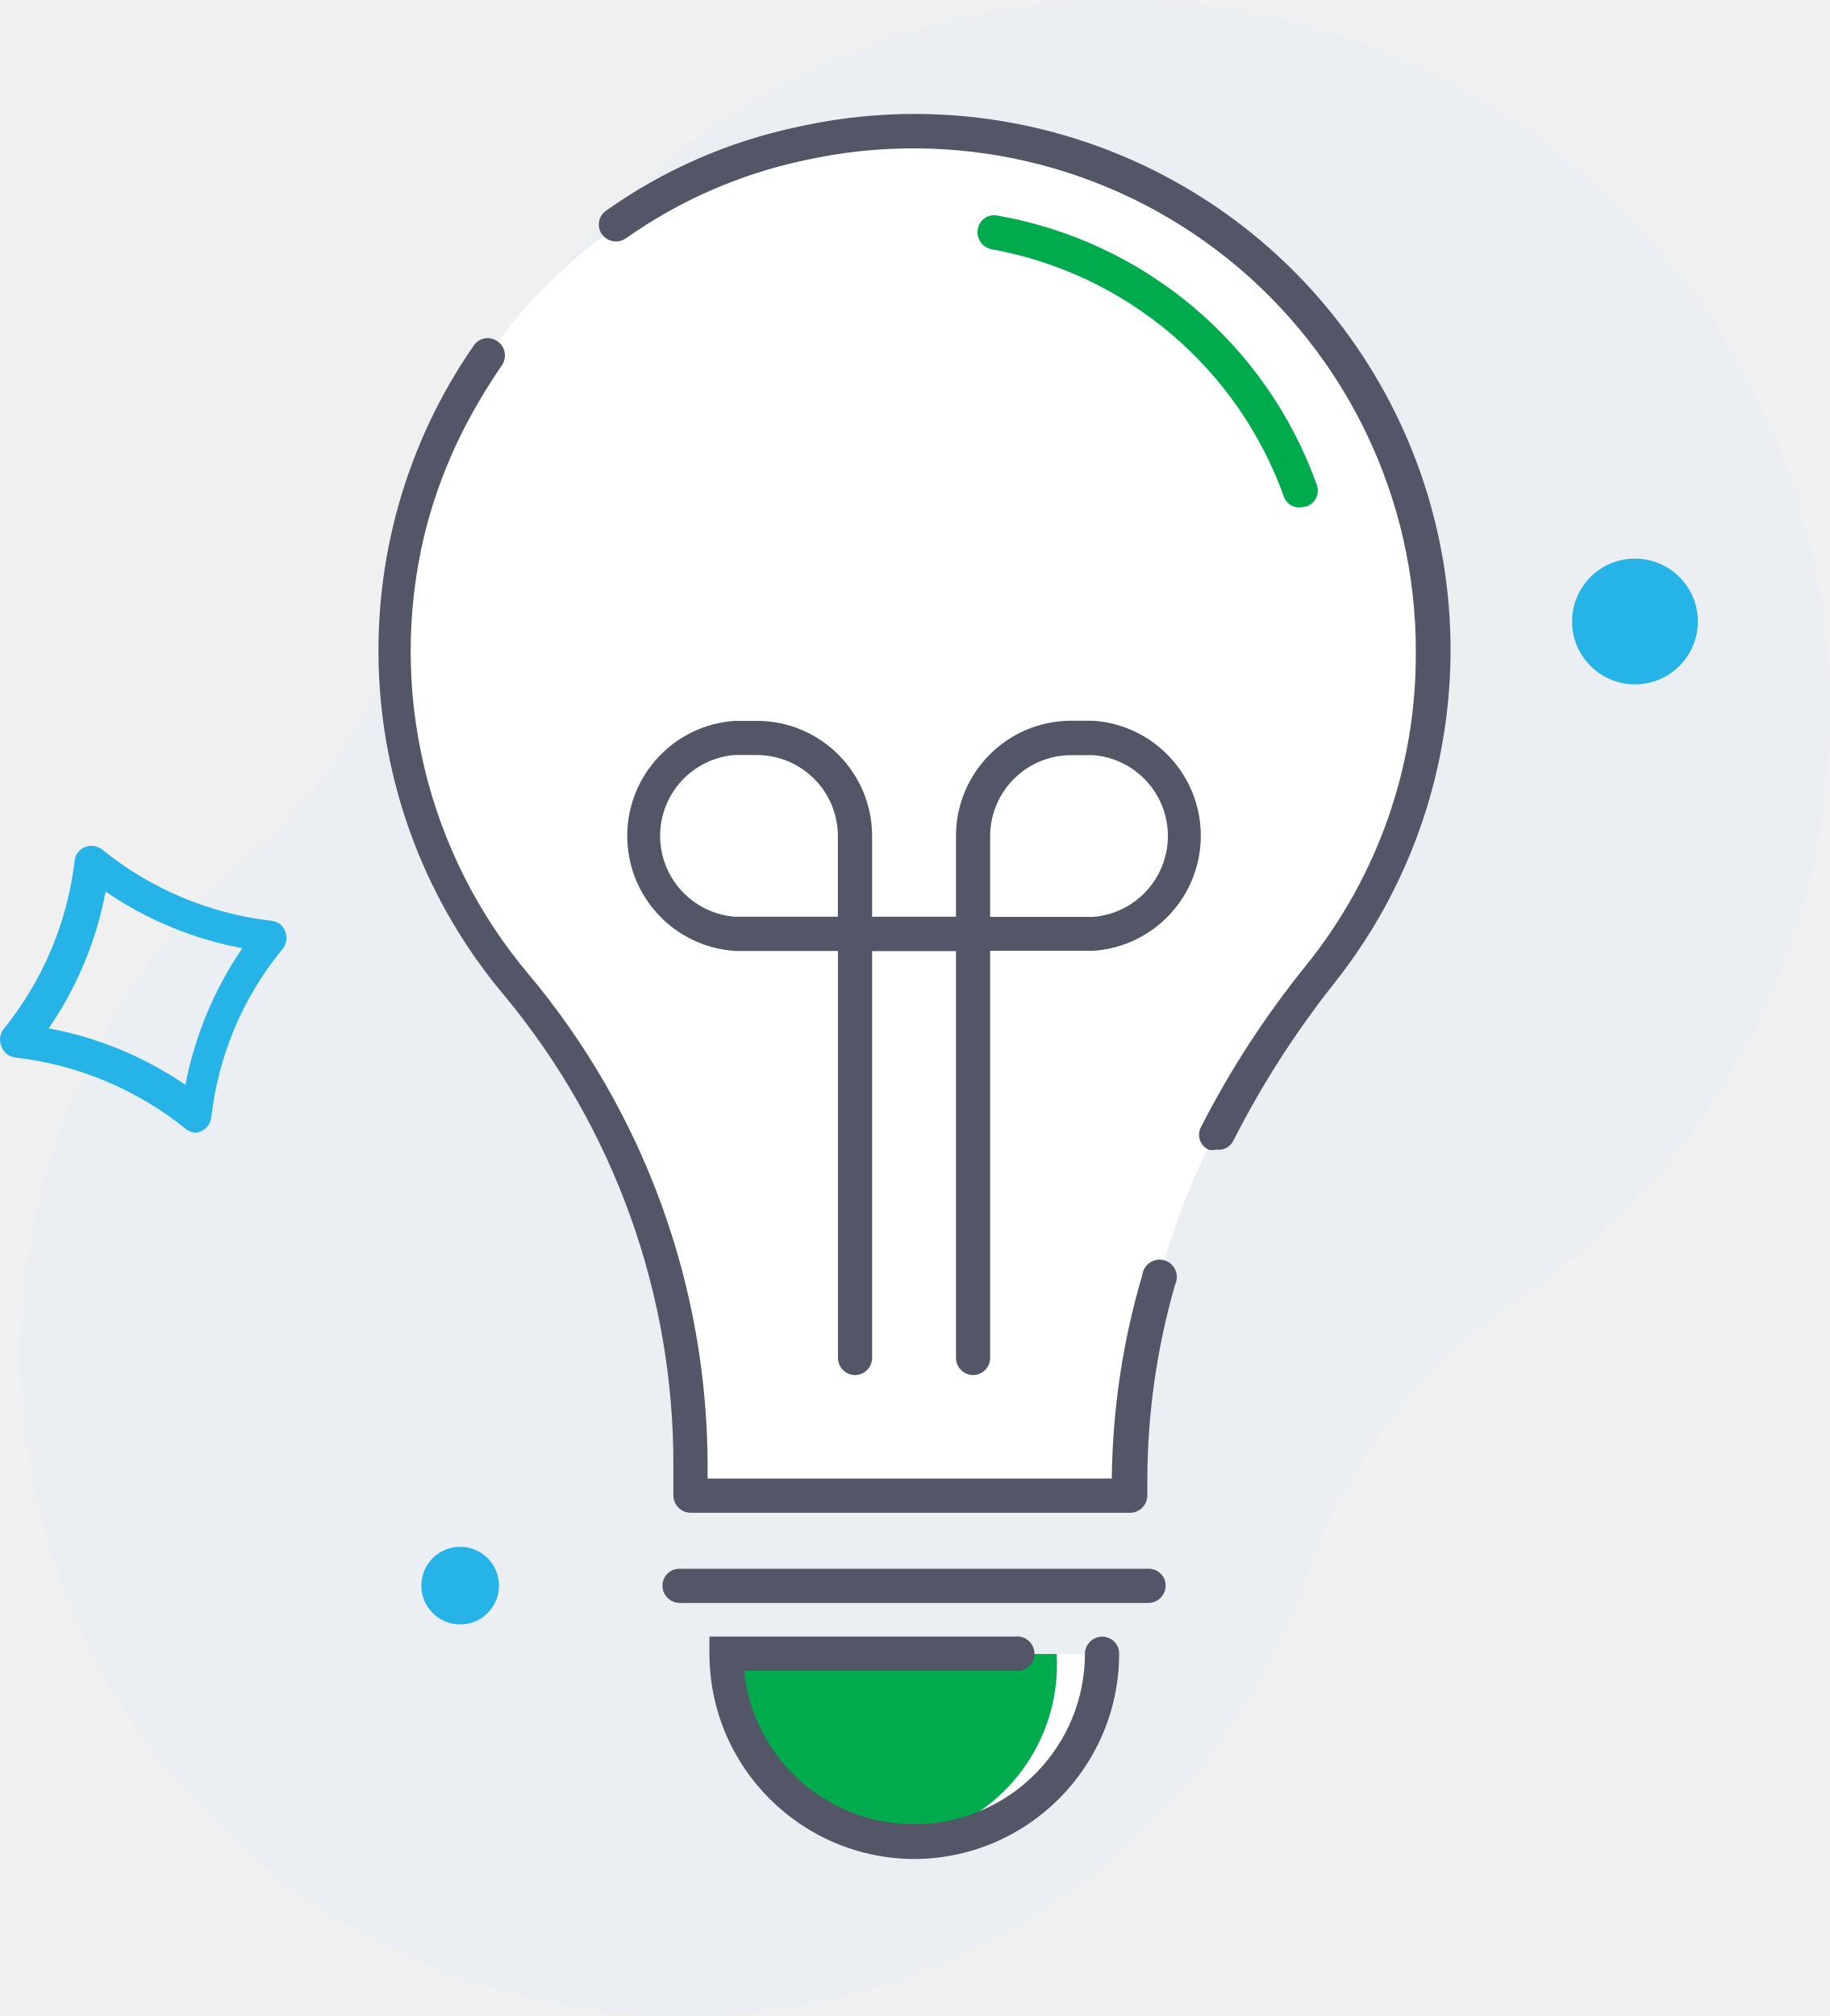
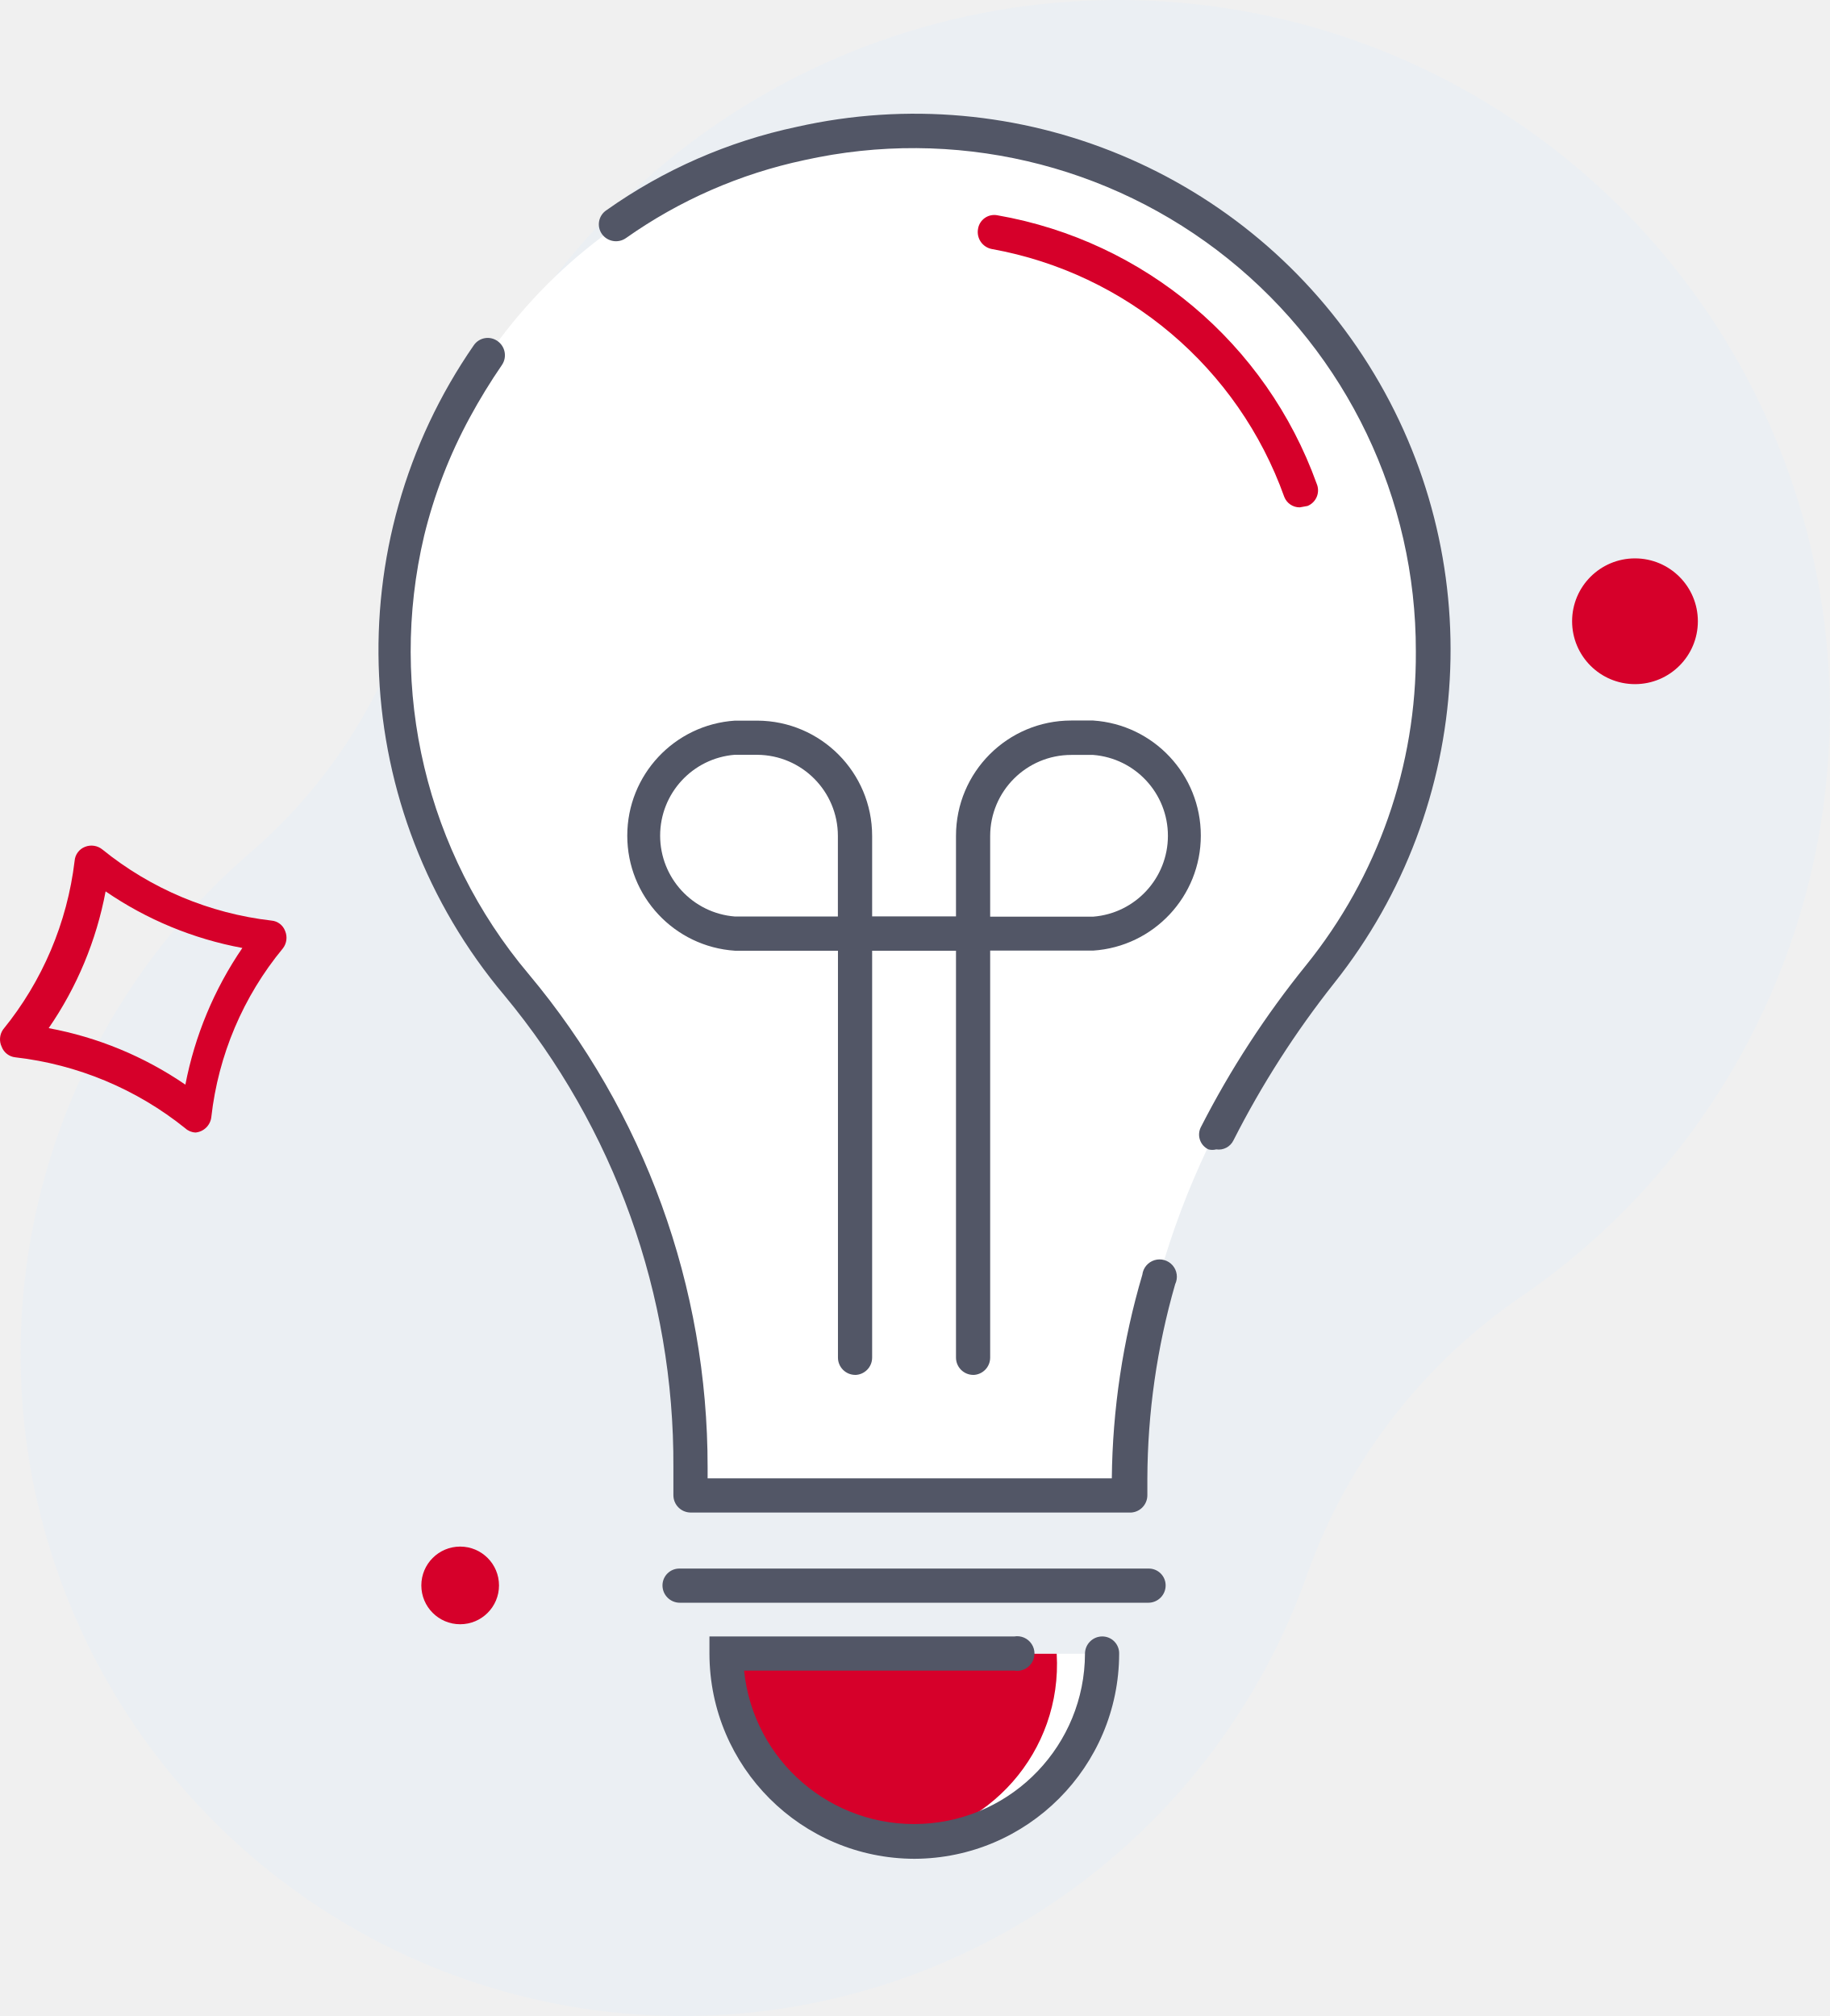
- <svg xmlns="http://www.w3.org/2000/svg" width="47.114" height="51.915" viewBox="0 0 47.114 51.915">
-   <g id="New-Requester-Portal" transform="translate(-0.134 -0.34)">
+ <svg xmlns="http://www.w3.org/2000/svg" width="47.114" height="51.914" viewBox="0 0 47.114 51.914">
+   <g id="knowledge_base" transform="translate(-0.134 -0.346)">
    <g id="_01_Kbase" data-name="01_Kbase" transform="translate(-40 -133)">
      <g id="knowledge-base-copy" transform="translate(16 72)">
        <g id="Browse-solutions" transform="translate(24 61)">
-           <path id="Path" d="M46.642,13.986A18.327,18.327,0,0,0,11,14.854a13.61,13.61,0,0,1-4.412,7.439A17.049,17.049,0,1,0,33.818,40.808a14.6,14.6,0,0,1,5.538-7.11A18.292,18.292,0,0,0,46.642,13.986Z" fill="#ebeff3" />
+           <path id="Path" d="M46.642,13.986A18.327,18.327,0,0,0,11,14.854a13.61,13.61,0,0,1-4.412,7.439,17.049,17.049,0,1,0,27.23,18.515,14.6,14.6,0,0,1,5.538-7.11,18.292,18.292,0,0,0,7.286-19.712Z" fill="#ebeff3" />
          <path id="Path-2" data-name="Path" d="M37.009,17.119a13.344,13.344,0,1,0-23.561,8.565,19.254,19.254,0,0,1,4.459,12.449v.716h11.3v-.434A20.9,20.9,0,0,1,34.1,25.438a13.294,13.294,0,0,0,2.91-8.319Z" fill="#fff" />
-           <path id="Shape" d="M5.165,29.509a.41.41,0,0,1-.258-.106A8.531,8.531,0,0,0,.53,27.573a.422.422,0,0,1-.352-.27.446.446,0,0,1,.035-.446,8.46,8.46,0,0,0,1.842-4.341.422.422,0,0,1,.27-.364.446.446,0,0,1,.446.07,8.447,8.447,0,0,0,4.353,1.83.411.411,0,0,1,.352.27.446.446,0,0,1-.059.446A8.272,8.272,0,0,0,5.575,29.11a.451.451,0,0,1-.411.4ZM1.387,26.822a9.176,9.176,0,0,1,3.52,1.455,9.387,9.387,0,0,1,1.467-3.52A9.174,9.174,0,0,1,2.853,23.3,9.2,9.2,0,0,1,1.387,26.822Z" fill="#25b3e8" />
-           <circle id="Oval" cx="1" cy="1" r="1" transform="translate(10.982 40.172)" fill="#25b3e8" />
-           <circle id="Oval-2" data-name="Oval" cx="1.619" cy="1.619" r="1.619" transform="translate(40.611 14.725)" fill="#25b3e8" />
-           <path id="Path-3" data-name="Path" d="M31.448,29.944a.388.388,0,0,1-.2,0,.422.422,0,0,1-.188-.587,23.912,23.912,0,0,1,2.7-4.154,12.731,12.731,0,0,0,2.828-8.084A12.935,12.935,0,0,0,20.84,4.47a12.437,12.437,0,0,0-4.588,2.006.446.446,0,0,1-.622-.106.434.434,0,0,1,.117-.61,13.2,13.2,0,0,1,4.9-2.147A13.8,13.8,0,0,1,34.486,25.661a24.046,24.046,0,0,0-2.593,4.048A.422.422,0,0,1,31.448,29.944Z" fill="#525666" />
+           <path id="Shape" d="M5.165,29.509a.41.41,0,0,1-.258-.106A8.531,8.531,0,0,0,.53,27.573a.422.422,0,0,1-.352-.27.446.446,0,0,1,.035-.446,8.46,8.46,0,0,0,1.842-4.341.422.422,0,0,1,.27-.364.446.446,0,0,1,.446.07,8.447,8.447,0,0,0,4.353,1.83.411.411,0,0,1,.352.27.446.446,0,0,1-.059.446A8.272,8.272,0,0,0,5.575,29.11a.451.451,0,0,1-.411.4ZM1.387,26.822a9.176,9.176,0,0,1,3.52,1.455,9.387,9.387,0,0,1,1.467-3.52A9.174,9.174,0,0,1,2.853,23.3a9.2,9.2,0,0,1-1.466,3.522Z" fill="#d6002a" />
+           <circle id="Oval" cx="1" cy="1" r="1" transform="translate(10.982 40.172)" fill="#d6002a" />
+           <circle id="Oval-2" data-name="Oval" cx="1.619" cy="1.619" r="1.619" transform="translate(40.611 14.725)" fill="#d6002a" />
+           <path id="Path-3" data-name="Path" d="M31.448,29.944a.388.388,0,0,1-.2,0,.422.422,0,0,1-.188-.587,23.912,23.912,0,0,1,2.7-4.154,12.731,12.731,0,0,0,2.828-8.084A12.935,12.935,0,0,0,20.84,4.47a12.437,12.437,0,0,0-4.588,2.006.446.446,0,0,1-.622-.106.434.434,0,0,1,.117-.61,13.2,13.2,0,0,1,4.9-2.147A13.8,13.8,0,0,1,34.486,25.661a24.046,24.046,0,0,0-2.593,4.048.422.422,0,0,1-.445.235Z" fill="#525666" />
          <path id="Path-4" data-name="Path" d="M29.206,39.295h-11.3a.446.446,0,0,1-.434-.446v-.716A18.879,18.879,0,0,0,13.12,25.978a13.8,13.8,0,0,1-.786-16.743.434.434,0,0,1,.61-.106.446.446,0,0,1,.117.61,15.13,15.13,0,0,0-.833,1.361,12.672,12.672,0,0,0-1.173,3.039,12.907,12.907,0,0,0,2.687,11.287,19.748,19.748,0,0,1,4.611,12.707v.282H28.76a19.209,19.209,0,0,1,.786-5.245.446.446,0,1,1,.845.246,18.317,18.317,0,0,0-.716,5v.434a.446.446,0,0,1-.469.446Z" fill="#525666" />
          <path id="Path-5" data-name="Path" d="M29.7,41.618H17.637a.446.446,0,0,1-.446-.446.434.434,0,0,1,.446-.434H29.7a.434.434,0,0,1,.446.434.446.446,0,0,1-.446.446Z" fill="#525666" />
-           <path id="Path-6" data-name="Path" d="M28.514,42.932a4.846,4.846,0,0,1-9.692,0Z" fill="#fff" />
-           <path id="Path-7" data-name="Path" d="M27.341,42.932a4.588,4.588,0,0,1-4.259,4.846,4.588,4.588,0,0,1-4.259-4.846Z" fill="#00ab4e" />
-           <path id="Path-8" data-name="Path" d="M23.68,48.212a5.292,5.292,0,0,1-5.28-5.28v-.446h7.85a.446.446,0,1,1,0,.88H19.292a4.4,4.4,0,0,0,8.777-.434.446.446,0,0,1,.446-.446.434.434,0,0,1,.434.446A5.292,5.292,0,0,1,23.68,48.212Z" fill="#525666" />
+           <path id="Path-6" data-name="Path" d="M28.514,42.932a4.846,4.846,0,1,1-9.692,0Z" fill="#fff" />
+           <path id="Path-7" data-name="Path" d="M27.341,42.932a4.588,4.588,0,0,1-4.259,4.846,4.588,4.588,0,0,1-4.259-4.846Z" fill="#d6002a" />
+           <path id="Path-8" data-name="Path" d="M23.68,48.212a5.292,5.292,0,0,1-5.28-5.28v-.446h7.85a.446.446,0,1,1,0,.88H19.292a4.4,4.4,0,0,0,8.777-.434.446.446,0,0,1,.446-.446.434.434,0,0,1,.434.446,5.292,5.292,0,0,1-5.269,5.28Z" fill="#525666" />
          <path id="Shape-2" data-name="Shape" d="M22.155,35.751a.446.446,0,0,1-.446-.446V24.828H19.057a2.969,2.969,0,0,1,0-5.925h.575a2.969,2.969,0,0,1,2.957,2.969v2.077h2.159a.446.446,0,0,1,.446.446.434.434,0,0,1-.446.434H22.589V35.306a.446.446,0,0,1-.434.446Zm-3.1-15.969a2.089,2.089,0,0,0,0,4.165h2.652V21.871a2.089,2.089,0,0,0-2.077-2.088Z" fill="#525666" />
-           <path id="Shape-3" data-name="Shape" d="M25.194,35.751a.446.446,0,0,1-.446-.446V24.828H22.589a.434.434,0,0,1-.446-.434.446.446,0,0,1,.446-.446h2.159V21.871A2.969,2.969,0,0,1,27.716,18.9h.563a2.969,2.969,0,0,1,0,5.925H25.628V35.306a.446.446,0,0,1-.434.446Zm.434-11.8h2.652a2.089,2.089,0,0,0,0-4.165h-.563a2.089,2.089,0,0,0-2.089,2.088Z" fill="#525666" />
-           <path id="Path-9" data-name="Path" d="M33.595,13.411a.423.423,0,0,1-.4-.27,9.856,9.856,0,0,0-7.533-6.383.446.446,0,0,1-.352-.516.423.423,0,0,1,.5-.352A10.689,10.689,0,0,1,34.029,12.8a.434.434,0,0,1-.235.575Z" fill="#00ab4e" />
+           <path id="Shape-3" data-name="Shape" d="M25.194,35.751a.446.446,0,0,1-.446-.446V24.828H22.589a.434.434,0,0,1-.446-.434.446.446,0,0,1,.446-.446h2.159V21.871A2.969,2.969,0,0,1,27.716,18.9h.563a2.969,2.969,0,0,1,0,5.925H25.628V35.306a.446.446,0,0,1-.434.446Zm.434-11.8H28.28a2.089,2.089,0,0,0,0-4.165h-.563a2.089,2.089,0,0,0-2.089,2.088Z" fill="#525666" />
+           <path id="Path-9" data-name="Path" d="M33.6,13.411a.423.423,0,0,1-.4-.27,9.856,9.856,0,0,0-7.533-6.383.446.446,0,0,1-.352-.516.423.423,0,0,1,.5-.352,10.689,10.689,0,0,1,8.219,6.91.434.434,0,0,1-.235.575Z" fill="#d6002a" />
        </g>
      </g>
    </g>
  </g>
</svg>
